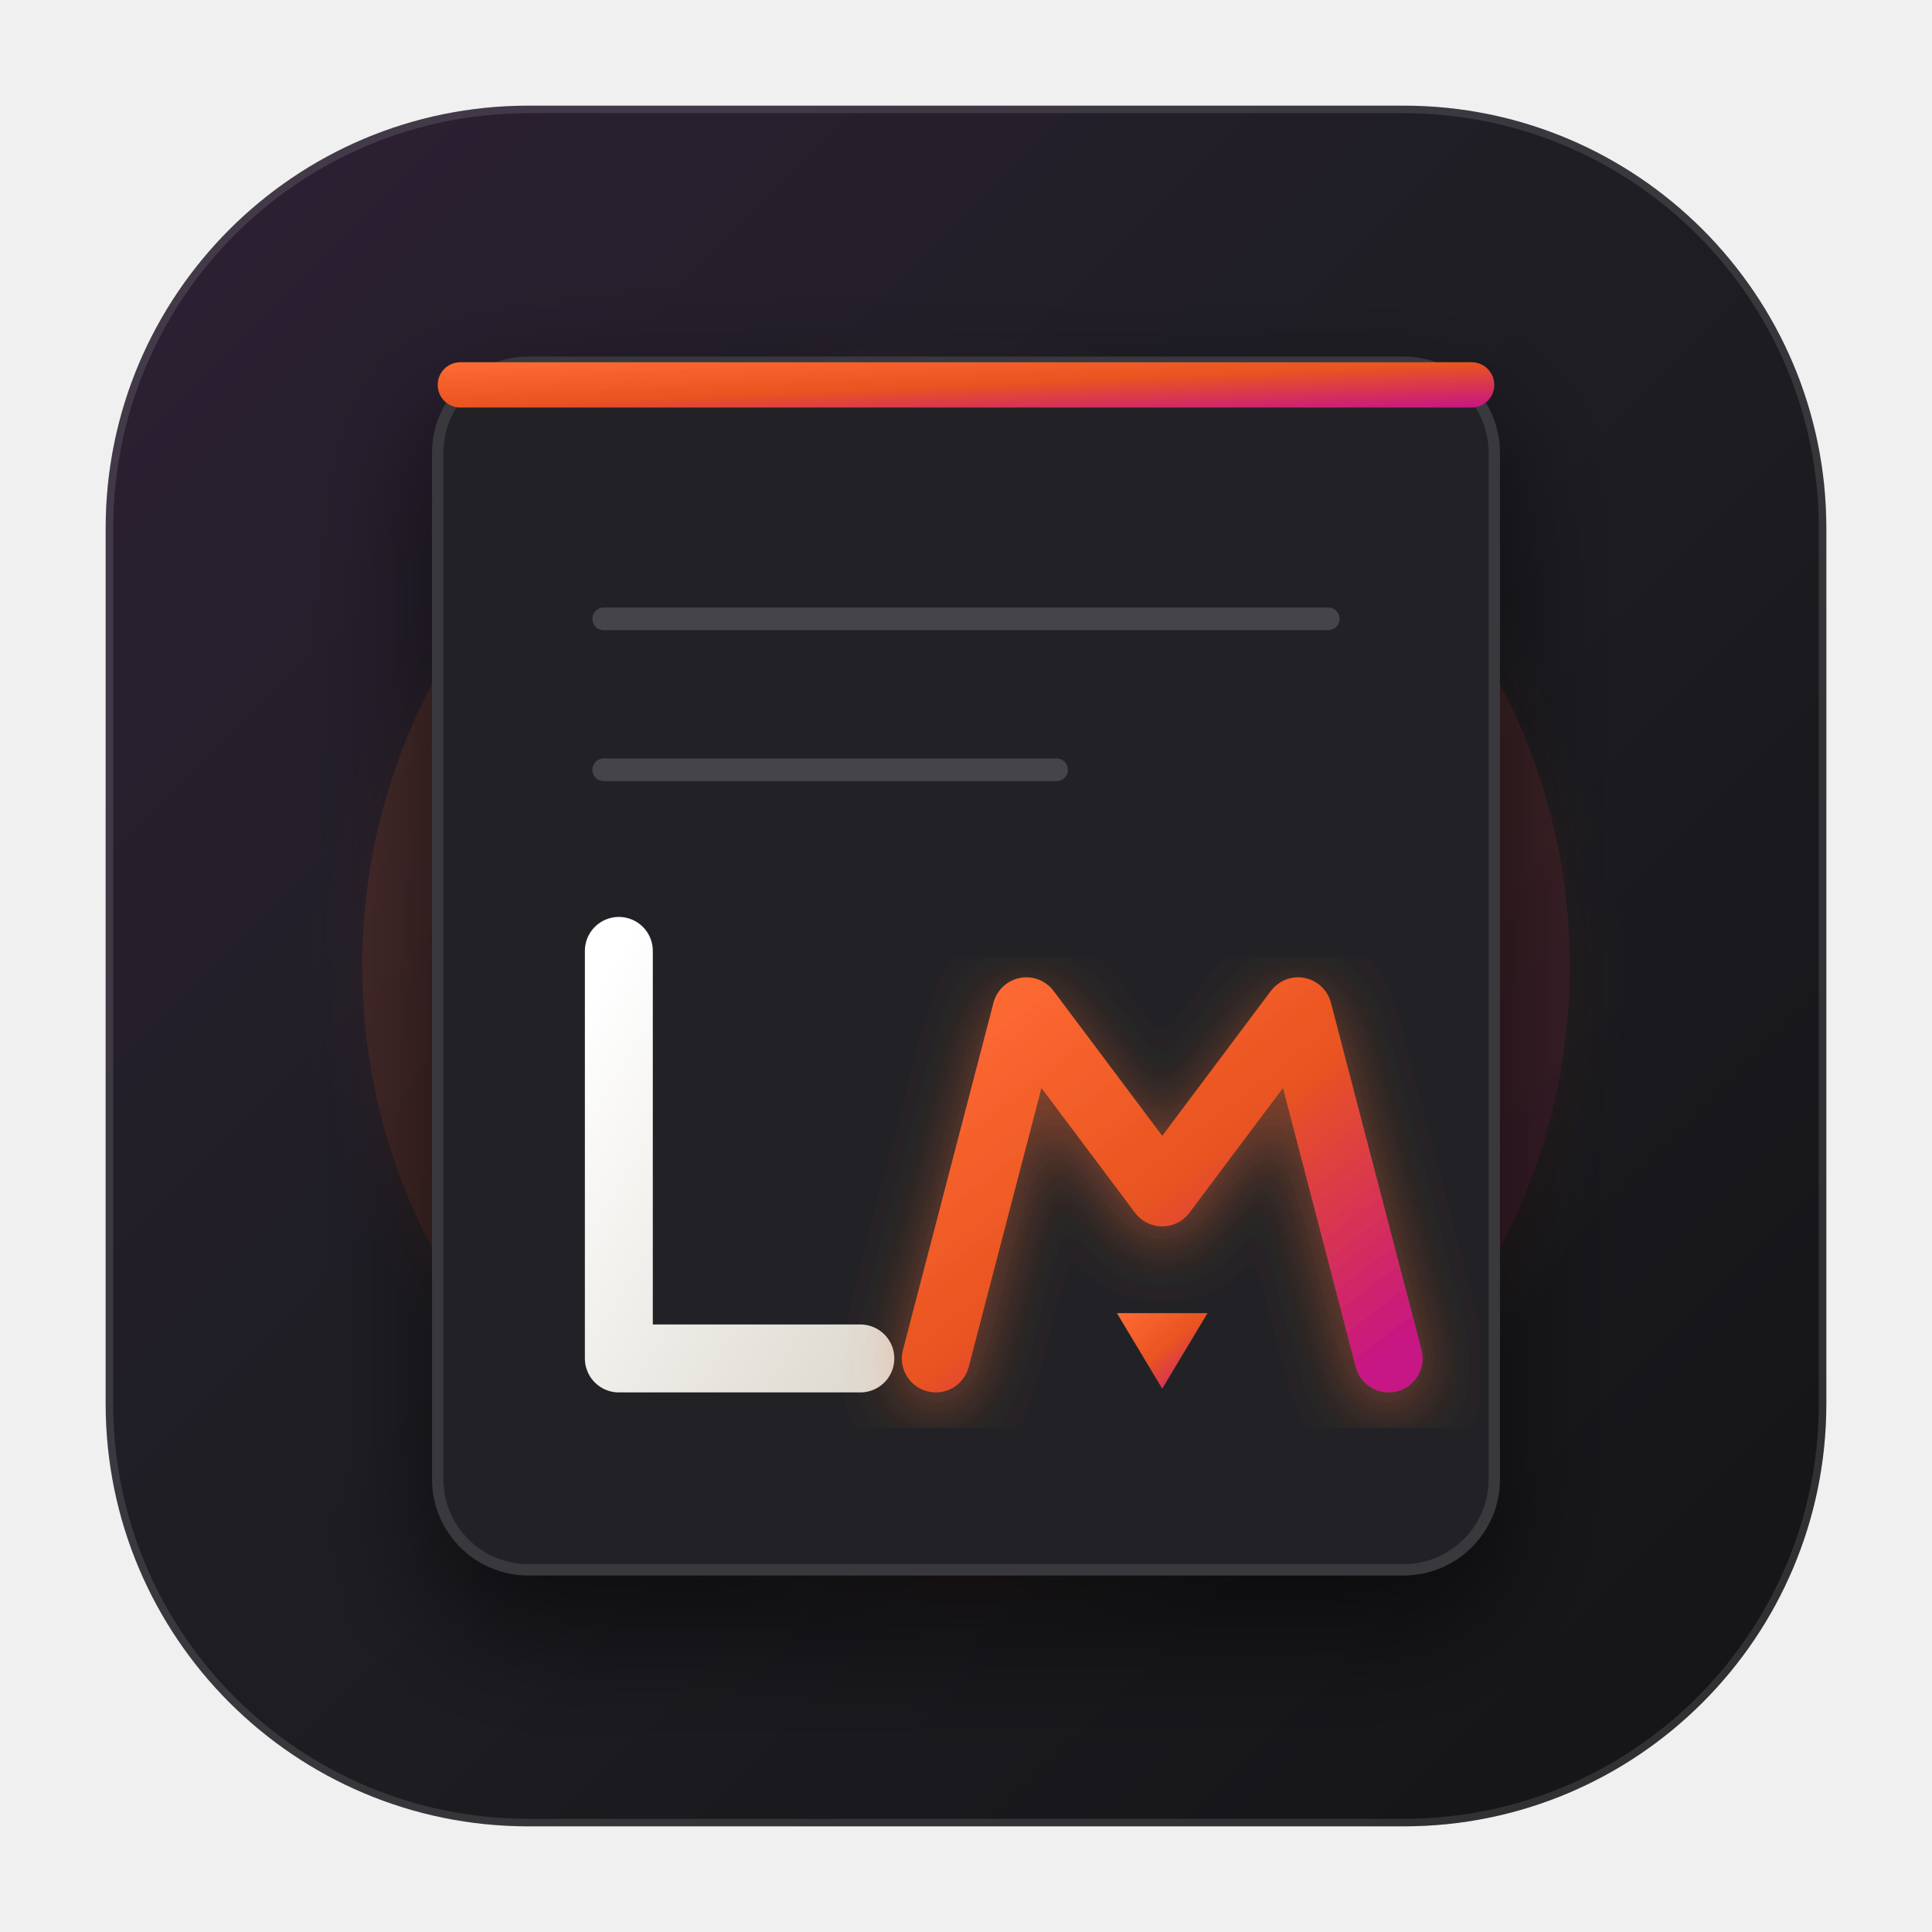
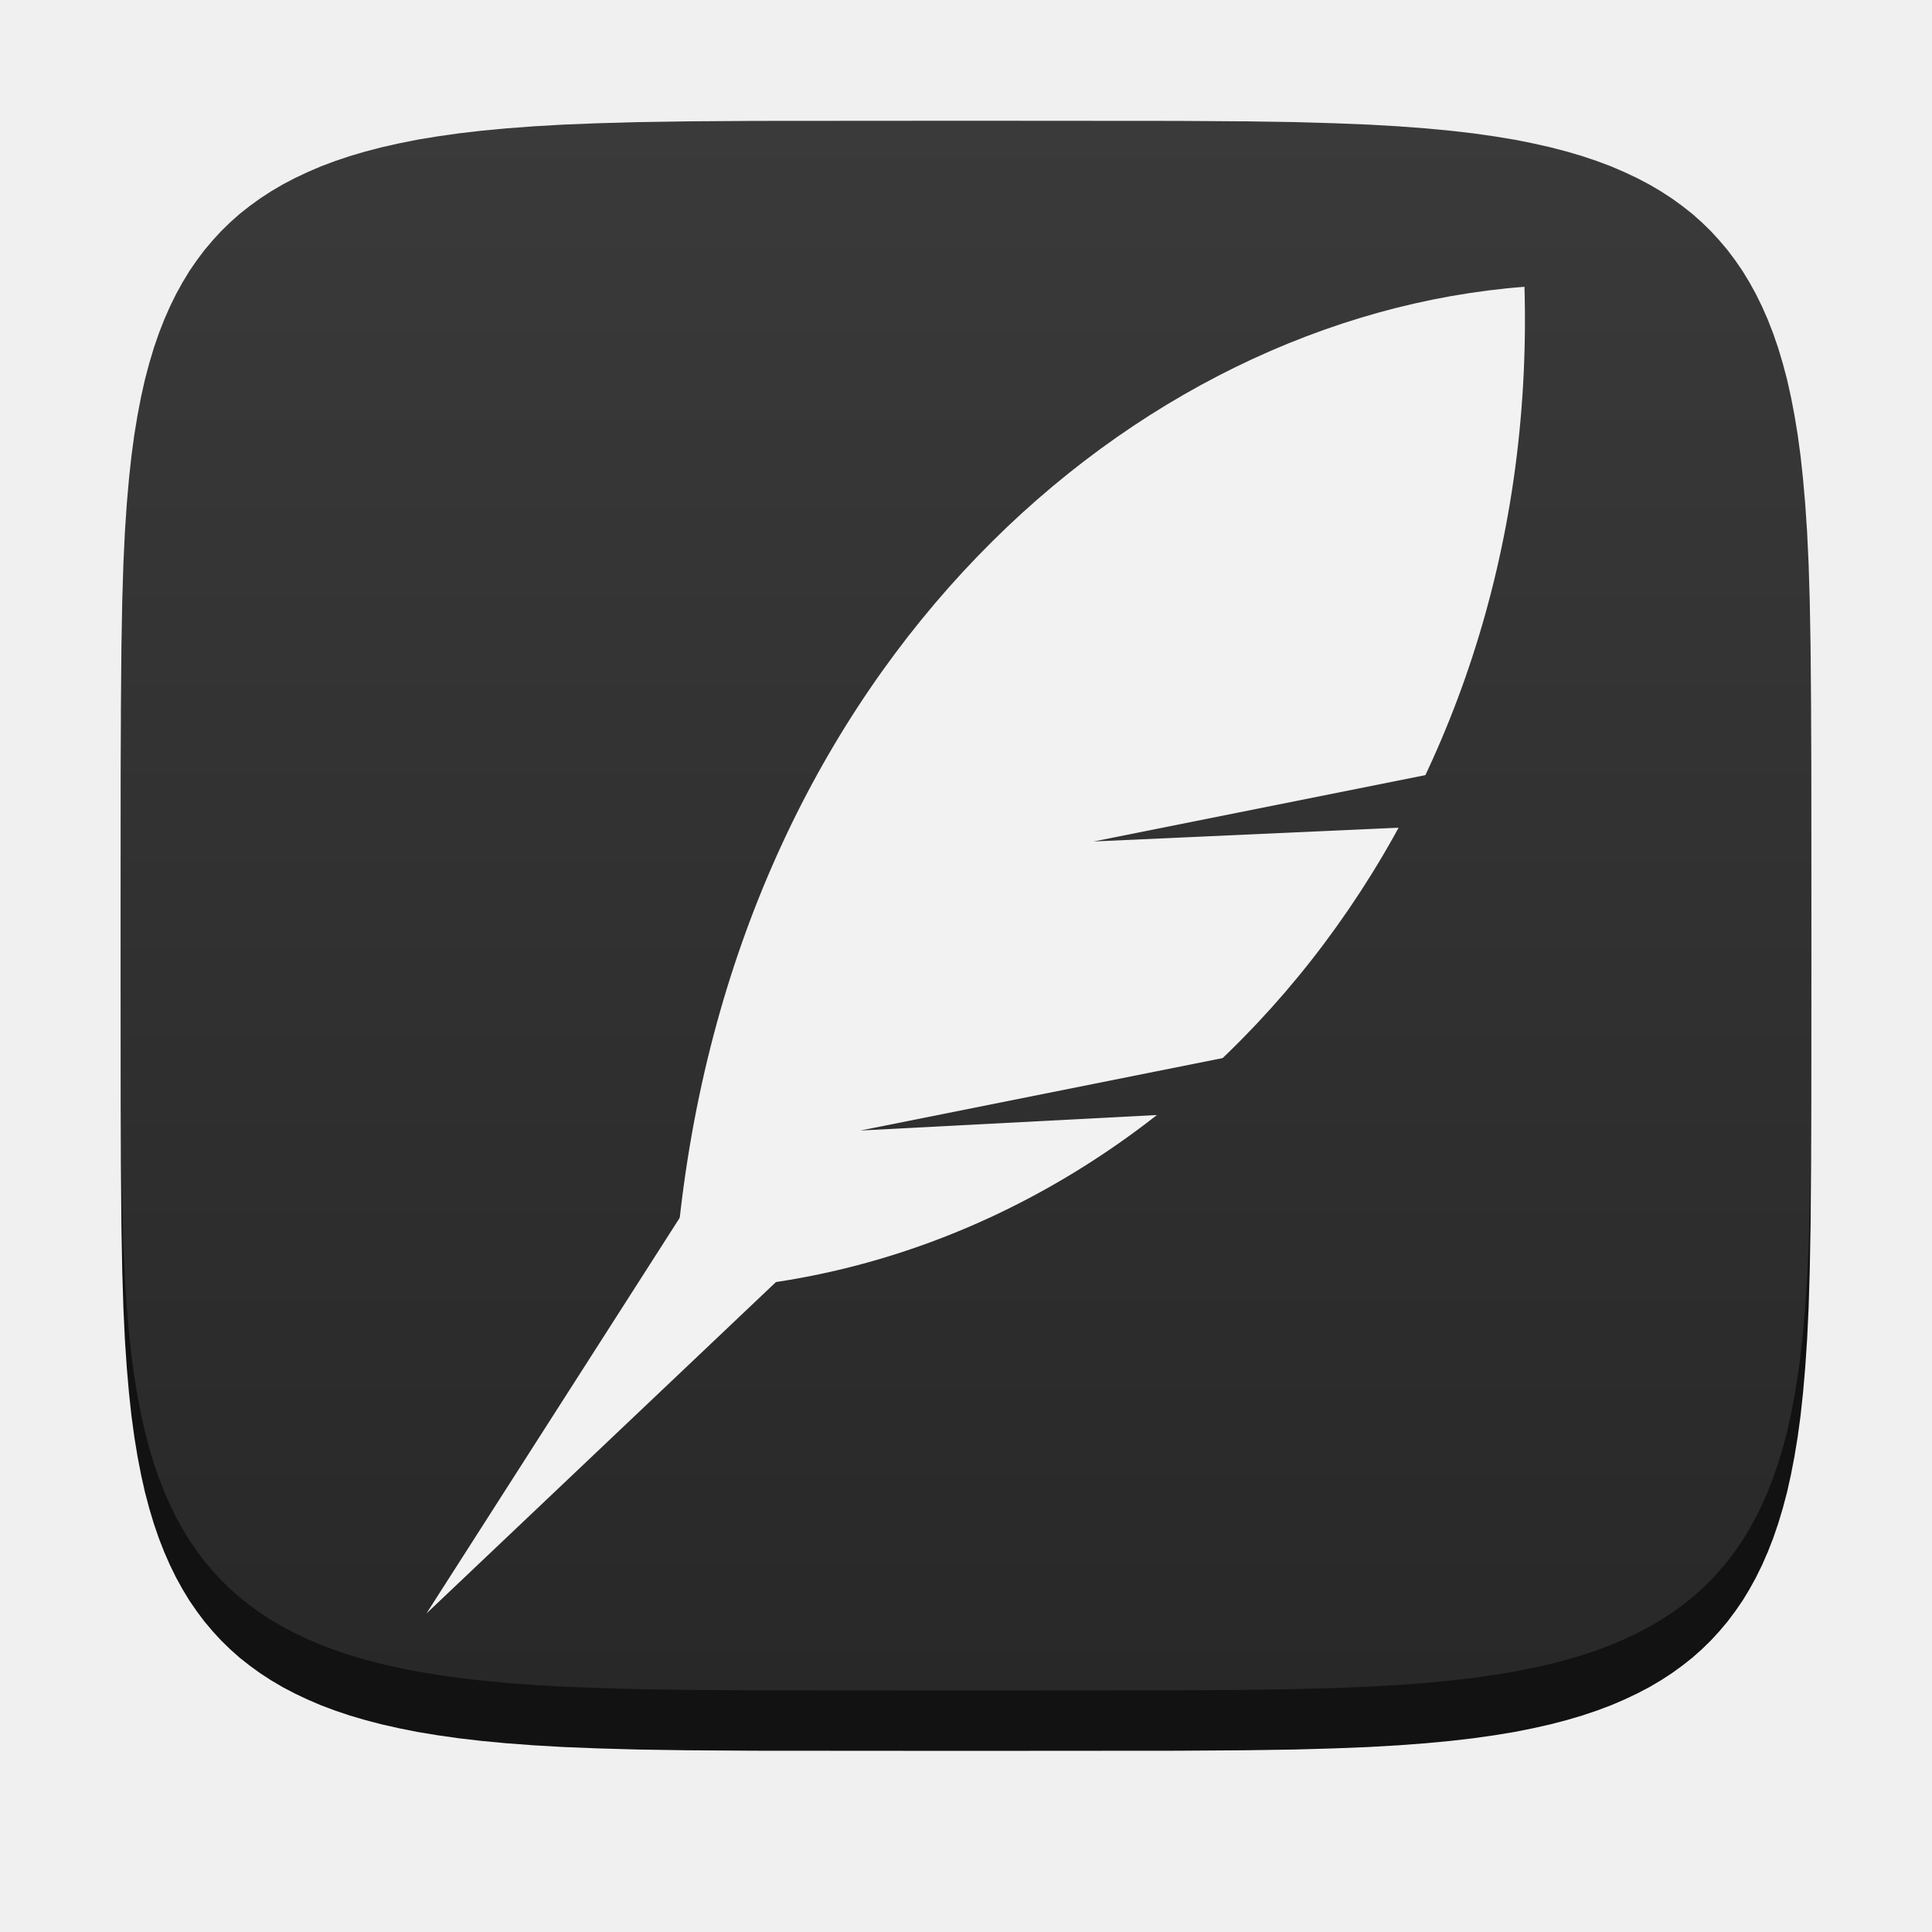
- <svg xmlns="http://www.w3.org/2000/svg" viewBox="0 0 512 512" width="512" height="512">
+ <svg xmlns="http://www.w3.org/2000/svg" viewBox="0 0 256 256">
  <defs>
-     <linearGradient id="bgGrad" x1="0%" y1="0%" x2="100%" y2="100%">
-       <stop offset="0%" stop-color="#2D2034" />
-       <stop offset="45%" stop-color="#1E1E24" />
-       <stop offset="100%" stop-color="#141416" />
+     <linearGradient id="g" x1="0" y1="0" x2="0" y2="1">
+       <stop offset="0" stop-color="#3a3a3a" />
+       <stop offset="1" stop-color="#282828" />
    </linearGradient>
-     <linearGradient id="accentGrad" x1="0%" y1="0%" x2="100%" y2="100%">
-       <stop offset="0%" stop-color="#FF6B35" />
-       <stop offset="50%" stop-color="#E95420" />
-       <stop offset="100%" stop-color="#C71585" />
-     </linearGradient>
-     <linearGradient id="featherGrad" x1="0%" y1="0%" x2="100%" y2="100%">
-       <stop offset="0%" stop-color="#FFFFFF" />
-       <stop offset="100%" stop-color="#DFDBD2" />
-     </linearGradient>
-     <filter id="shadow" x="-20%" y="-20%" width="140%" height="140%">
-       <feDropShadow dx="0" dy="14" stdDeviation="16" flood-color="#000000" flood-opacity="0.55" />
-     </filter>
-     <filter id="glow" x="-20%" y="-20%" width="140%" height="140%">
-       <feDropShadow dx="0" dy="4" stdDeviation="8" flood-color="#FF6B35" flood-opacity="0.45" />
-     </filter>
+     <mask id="n" maskUnits="userSpaceOnUse" x="0" y="0" width="256" height="256">
+       <rect width="256" height="256" fill="#fff" />
+       <path d="M202.0 132.2 L202.0 145.2 L114.0 149.8 Z" fill="#000" />
+       <path d="M228.9 94.7 L228.9 107.7 L144.9 111.5 Z" fill="#000" />
+     </mask>
  </defs>
-   <rect x="28" y="28" width="456" height="456" rx="112" fill="url(#bgGrad)" />
-   <rect x="29" y="29" width="454" height="454" rx="111" fill="none" stroke="rgba(255,255,255,0.12)" stroke-width="2" />
-   <circle cx="256" cy="256" r="160" fill="url(#accentGrad)" opacity="0.16" filter="url(#glow)" />
-   <g filter="url(#shadow)">
-     <rect x="116" y="96" width="280" height="320" rx="24" fill="#242426" stroke="#38383C" stroke-width="3" />
-     <rect x="116" y="96" width="280" height="12" rx="6" fill="url(#accentGrad)" />
-     <line x1="160" y1="164" x2="352" y2="164" stroke="#44444A" stroke-width="6" stroke-linecap="round" />
-     <line x1="160" y1="204" x2="280" y2="204" stroke="#44444A" stroke-width="6" stroke-linecap="round" />
-     <path d="M 164 252 L 164 360 L 228 360" fill="none" stroke="url(#featherGrad)" stroke-width="18" stroke-linecap="round" stroke-linejoin="round" />
-     <path d="M 248 360 L 272 268 L 308 316 L 344 268 L 368 360" fill="none" stroke="url(#accentGrad)" stroke-width="18" stroke-linecap="round" stroke-linejoin="round" filter="url(#glow)" />
-     <polygon points="308,368 296,348 320,348" fill="url(#accentGrad)" />
+   <path d="M240.00,128.00 L239.98,154.05 L239.91,162.37 L239.80,168.41 L239.65,173.32 L239.45,177.52 L239.20,181.23 L238.91,184.56 L238.58,187.61 L238.20,190.41 L237.77,193.02 L237.30,195.45 L236.79,197.73 L236.22,199.88 L235.61,201.91 L234.95,203.83 L234.24,205.65 L233.48,207.38 L232.67,209.03 L231.81,210.59 L230.90,212.09 L229.93,213.50 L228.91,214.86 L227.83,216.14 L226.70,217.37 L225.50,218.54 L224.25,219.65 L222.92,220.70 L221.54,221.70 L220.08,222.65 L218.55,223.55 L216.95,224.39 L215.26,225.19 L213.49,225.95 L211.63,226.65 L209.67,227.31 L207.60,227.92 L205.41,228.49 L203.10,229.01 L200.64,229.50 L198.02,229.93 L195.21,230.33 L192.19,230.68 L188.91,230.99 L185.32,231.26 L181.33,231.49 L176.80,231.67 L171.52,231.82 L165.01,231.92 L156.06,231.98 L128.00,232.00 L99.94,231.98 L90.99,231.92 L84.48,231.82 L79.20,231.67 L74.67,231.49 L70.68,231.26 L67.09,230.99 L63.81,230.68 L60.79,230.33 L57.98,229.93 L55.36,229.50 L52.90,229.01 L50.59,228.49 L48.40,227.92 L46.33,227.31 L44.37,226.65 L42.51,225.95 L40.74,225.19 L39.05,224.39 L37.45,223.55 L35.92,222.65 L34.46,221.70 L33.08,220.70 L31.75,219.65 L30.50,218.54 L29.30,217.37 L28.17,216.14 L27.09,214.86 L26.07,213.50 L25.10,212.09 L24.19,210.59 L23.33,209.03 L22.52,207.38 L21.76,205.65 L21.05,203.83 L20.39,201.91 L19.78,199.88 L19.21,197.73 L18.70,195.45 L18.23,193.02 L17.80,190.41 L17.42,187.61 L17.09,184.56 L16.80,181.23 L16.55,177.52 L16.35,173.32 L16.20,168.41 L16.09,162.37 L16.02,154.05 L16.00,128.00 L16.02,101.95 L16.09,93.63 L16.20,87.59 L16.35,82.68 L16.55,78.48 L16.80,74.77 L17.09,71.44 L17.42,68.39 L17.80,65.59 L18.23,62.98 L18.70,60.55 L19.21,58.27 L19.78,56.12 L20.39,54.09 L21.05,52.17 L21.76,50.35 L22.52,48.62 L23.33,46.97 L24.19,45.41 L25.10,43.91 L26.07,42.50 L27.09,41.14 L28.17,39.86 L29.30,38.63 L30.50,37.46 L31.75,36.35 L33.08,35.30 L34.46,34.30 L35.92,33.35 L37.45,32.45 L39.05,31.61 L40.74,30.81 L42.51,30.05 L44.37,29.35 L46.33,28.69 L48.40,28.08 L50.59,27.51 L52.90,26.99 L55.36,26.50 L57.98,26.07 L60.79,25.67 L63.81,25.32 L67.09,25.01 L70.68,24.74 L74.67,24.51 L79.20,24.33 L84.48,24.18 L90.99,24.08 L99.94,24.02 L128.00,24.00 L156.06,24.02 L165.01,24.08 L171.52,24.18 L176.80,24.33 L181.33,24.51 L185.32,24.74 L188.91,25.01 L192.19,25.32 L195.21,25.67 L198.02,26.07 L200.64,26.50 L203.10,26.99 L205.41,27.51 L207.60,28.08 L209.67,28.69 L211.63,29.35 L213.49,30.05 L215.26,30.81 L216.95,31.61 L218.55,32.45 L220.08,33.35 L221.54,34.30 L222.92,35.30 L224.25,36.35 L225.50,37.46 L226.70,38.63 L227.83,39.86 L228.91,41.14 L229.93,42.50 L230.90,43.91 L231.81,45.41 L232.67,46.97 L233.48,48.62 L234.24,50.35 L234.95,52.17 L235.61,54.09 L236.22,56.12 L236.79,58.27 L237.30,60.55 L237.77,62.98 L238.20,65.59 L238.58,68.39 L238.91,71.44 L239.20,74.77 L239.45,78.48 L239.65,82.68 L239.80,87.59 L239.91,93.63 L239.98,101.95 Z" fill="#121212" />
+   <path d="M240.00,120.00 L239.98,146.05 L239.91,154.37 L239.80,160.41 L239.65,165.32 L239.45,169.52 L239.20,173.23 L238.91,176.56 L238.58,179.61 L238.20,182.41 L237.77,185.02 L237.30,187.45 L236.79,189.73 L236.22,191.88 L235.61,193.91 L234.95,195.83 L234.24,197.65 L233.48,199.38 L232.67,201.03 L231.81,202.59 L230.90,204.09 L229.93,205.50 L228.91,206.86 L227.83,208.14 L226.70,209.37 L225.50,210.54 L224.25,211.65 L222.92,212.70 L221.54,213.70 L220.08,214.65 L218.55,215.55 L216.95,216.39 L215.26,217.19 L213.49,217.95 L211.63,218.65 L209.67,219.31 L207.60,219.92 L205.41,220.49 L203.10,221.01 L200.64,221.50 L198.02,221.93 L195.21,222.33 L192.19,222.68 L188.91,222.99 L185.32,223.26 L181.33,223.49 L176.80,223.67 L171.52,223.82 L165.01,223.92 L156.06,223.98 L128.00,224.00 L99.94,223.98 L90.99,223.92 L84.48,223.82 L79.20,223.67 L74.67,223.49 L70.68,223.26 L67.09,222.99 L63.81,222.68 L60.79,222.33 L57.98,221.93 L55.36,221.50 L52.90,221.01 L50.59,220.49 L48.40,219.92 L46.33,219.31 L44.37,218.65 L42.51,217.95 L40.74,217.19 L39.05,216.39 L37.45,215.55 L35.92,214.65 L34.46,213.70 L33.08,212.70 L31.75,211.65 L30.50,210.54 L29.30,209.37 L28.17,208.14 L27.09,206.86 L26.07,205.50 L25.10,204.09 L24.19,202.59 L23.33,201.03 L22.52,199.38 L21.76,197.65 L21.05,195.83 L20.39,193.91 L19.78,191.88 L19.21,189.73 L18.70,187.45 L18.23,185.02 L17.80,182.41 L17.42,179.61 L17.09,176.56 L16.80,173.23 L16.55,169.52 L16.35,165.32 L16.20,160.41 L16.09,154.37 L16.02,146.05 L16.00,120.00 L16.02,93.95 L16.09,85.63 L16.20,79.59 L16.35,74.68 L16.55,70.48 L16.80,66.77 L17.09,63.44 L17.42,60.39 L17.80,57.59 L18.23,54.98 L18.70,52.55 L19.21,50.27 L19.78,48.12 L20.39,46.09 L21.05,44.17 L21.76,42.35 L22.52,40.62 L23.33,38.97 L24.19,37.41 L25.10,35.91 L26.07,34.50 L27.09,33.14 L28.17,31.86 L29.30,30.63 L30.50,29.46 L31.75,28.35 L33.08,27.30 L34.46,26.30 L35.92,25.35 L37.45,24.45 L39.05,23.61 L40.74,22.81 L42.51,22.05 L44.37,21.35 L46.33,20.69 L48.40,20.08 L50.59,19.51 L52.90,18.99 L55.36,18.50 L57.98,18.07 L60.79,17.67 L63.81,17.32 L67.09,17.01 L70.68,16.74 L74.67,16.51 L79.20,16.33 L84.48,16.18 L90.99,16.08 L99.94,16.02 L128.00,16.00 L156.06,16.02 L165.01,16.08 L171.52,16.18 L176.80,16.33 L181.33,16.51 L185.32,16.74 L188.91,17.01 L192.19,17.32 L195.21,17.67 L198.02,18.07 L200.64,18.50 L203.10,18.99 L205.41,19.51 L207.60,20.08 L209.67,20.69 L211.63,21.35 L213.49,22.05 L215.26,22.81 L216.95,23.61 L218.55,24.45 L220.08,25.35 L221.54,26.30 L222.92,27.30 L224.25,28.35 L225.50,29.46 L226.70,30.63 L227.83,31.86 L228.91,33.14 L229.93,34.50 L230.90,35.91 L231.81,37.41 L232.67,38.97 L233.48,40.62 L234.24,42.35 L234.95,44.17 L235.61,46.09 L236.22,48.12 L236.79,50.27 L237.30,52.55 L237.77,54.98 L238.20,57.59 L238.58,60.39 L238.91,63.44 L239.20,66.77 L239.45,70.48 L239.65,74.68 L239.80,79.59 L239.91,85.63 L239.98,93.95 Z" fill="url(#g)" />
+   <g mask="url(#n)">
+     <path d="M202 38 C150 42 98 88 90 162 Q96.0 172 102 170 C158 162 204 108 202 38 Z" fill="#f2f2f2" />
  </g>
+   <path d="M96.7 151.0 L110.6 162.5 L56.5 213.8 Z" fill="#f2f2f2" />
</svg>
